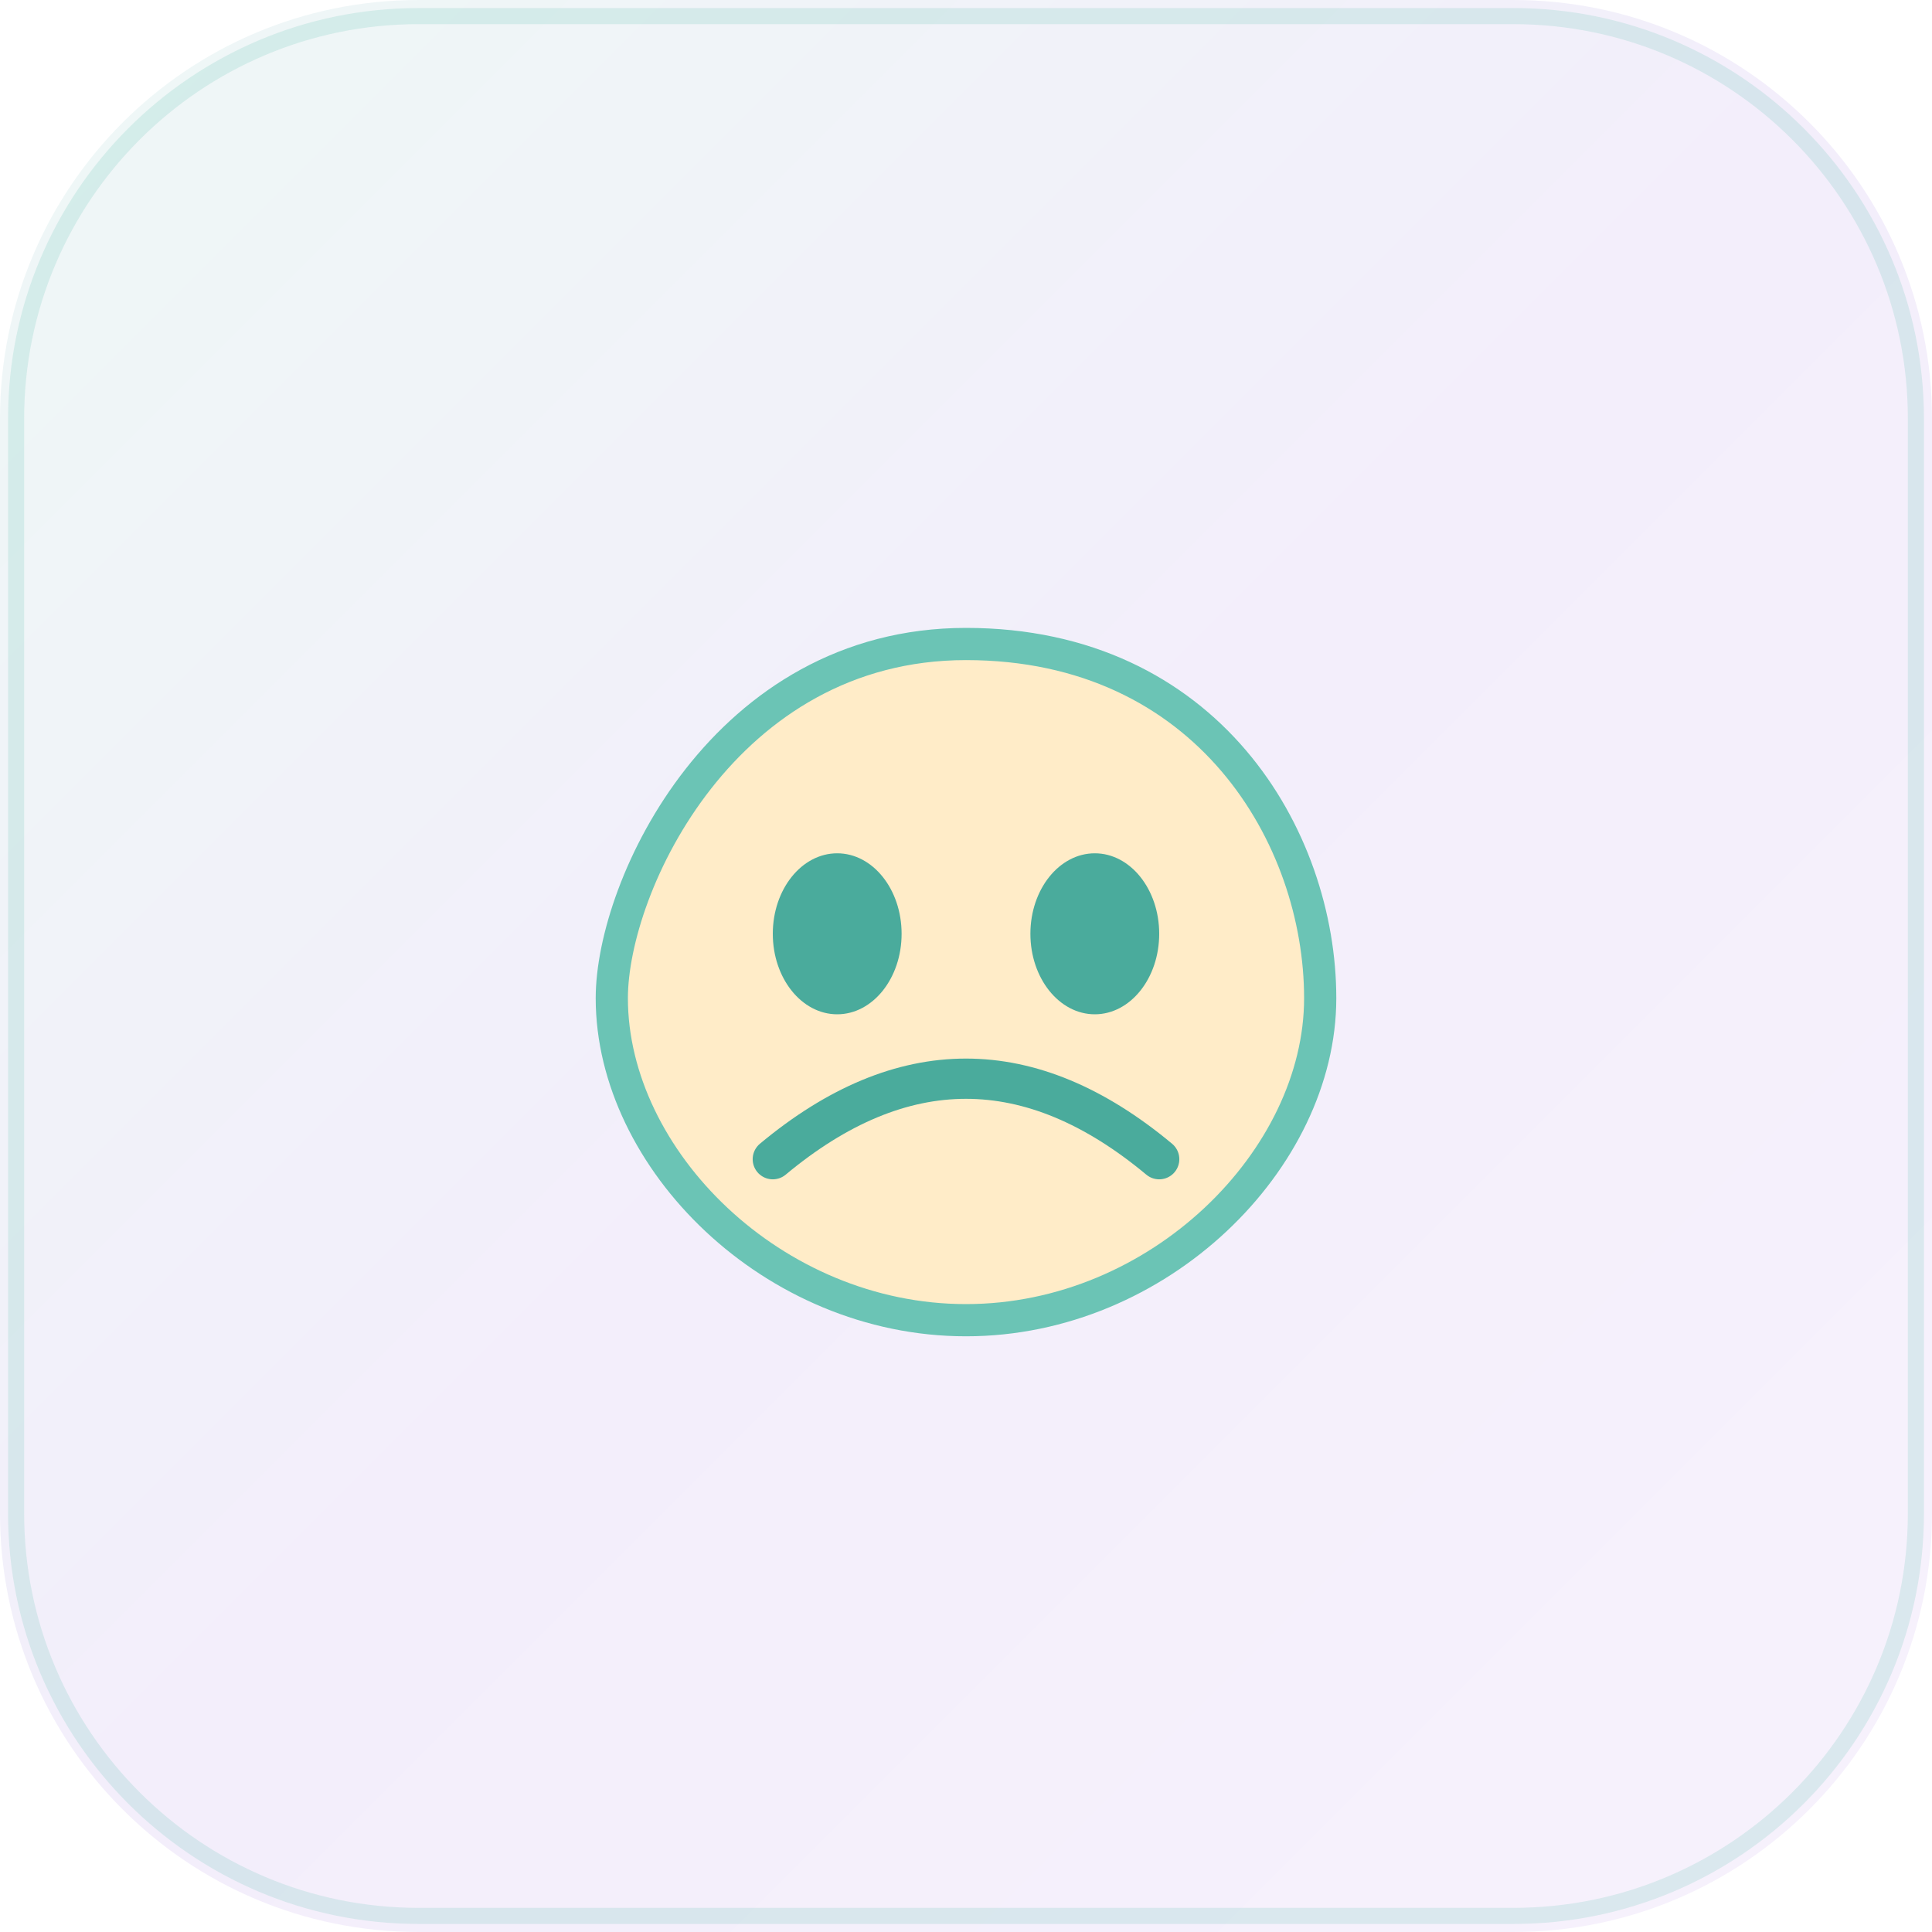
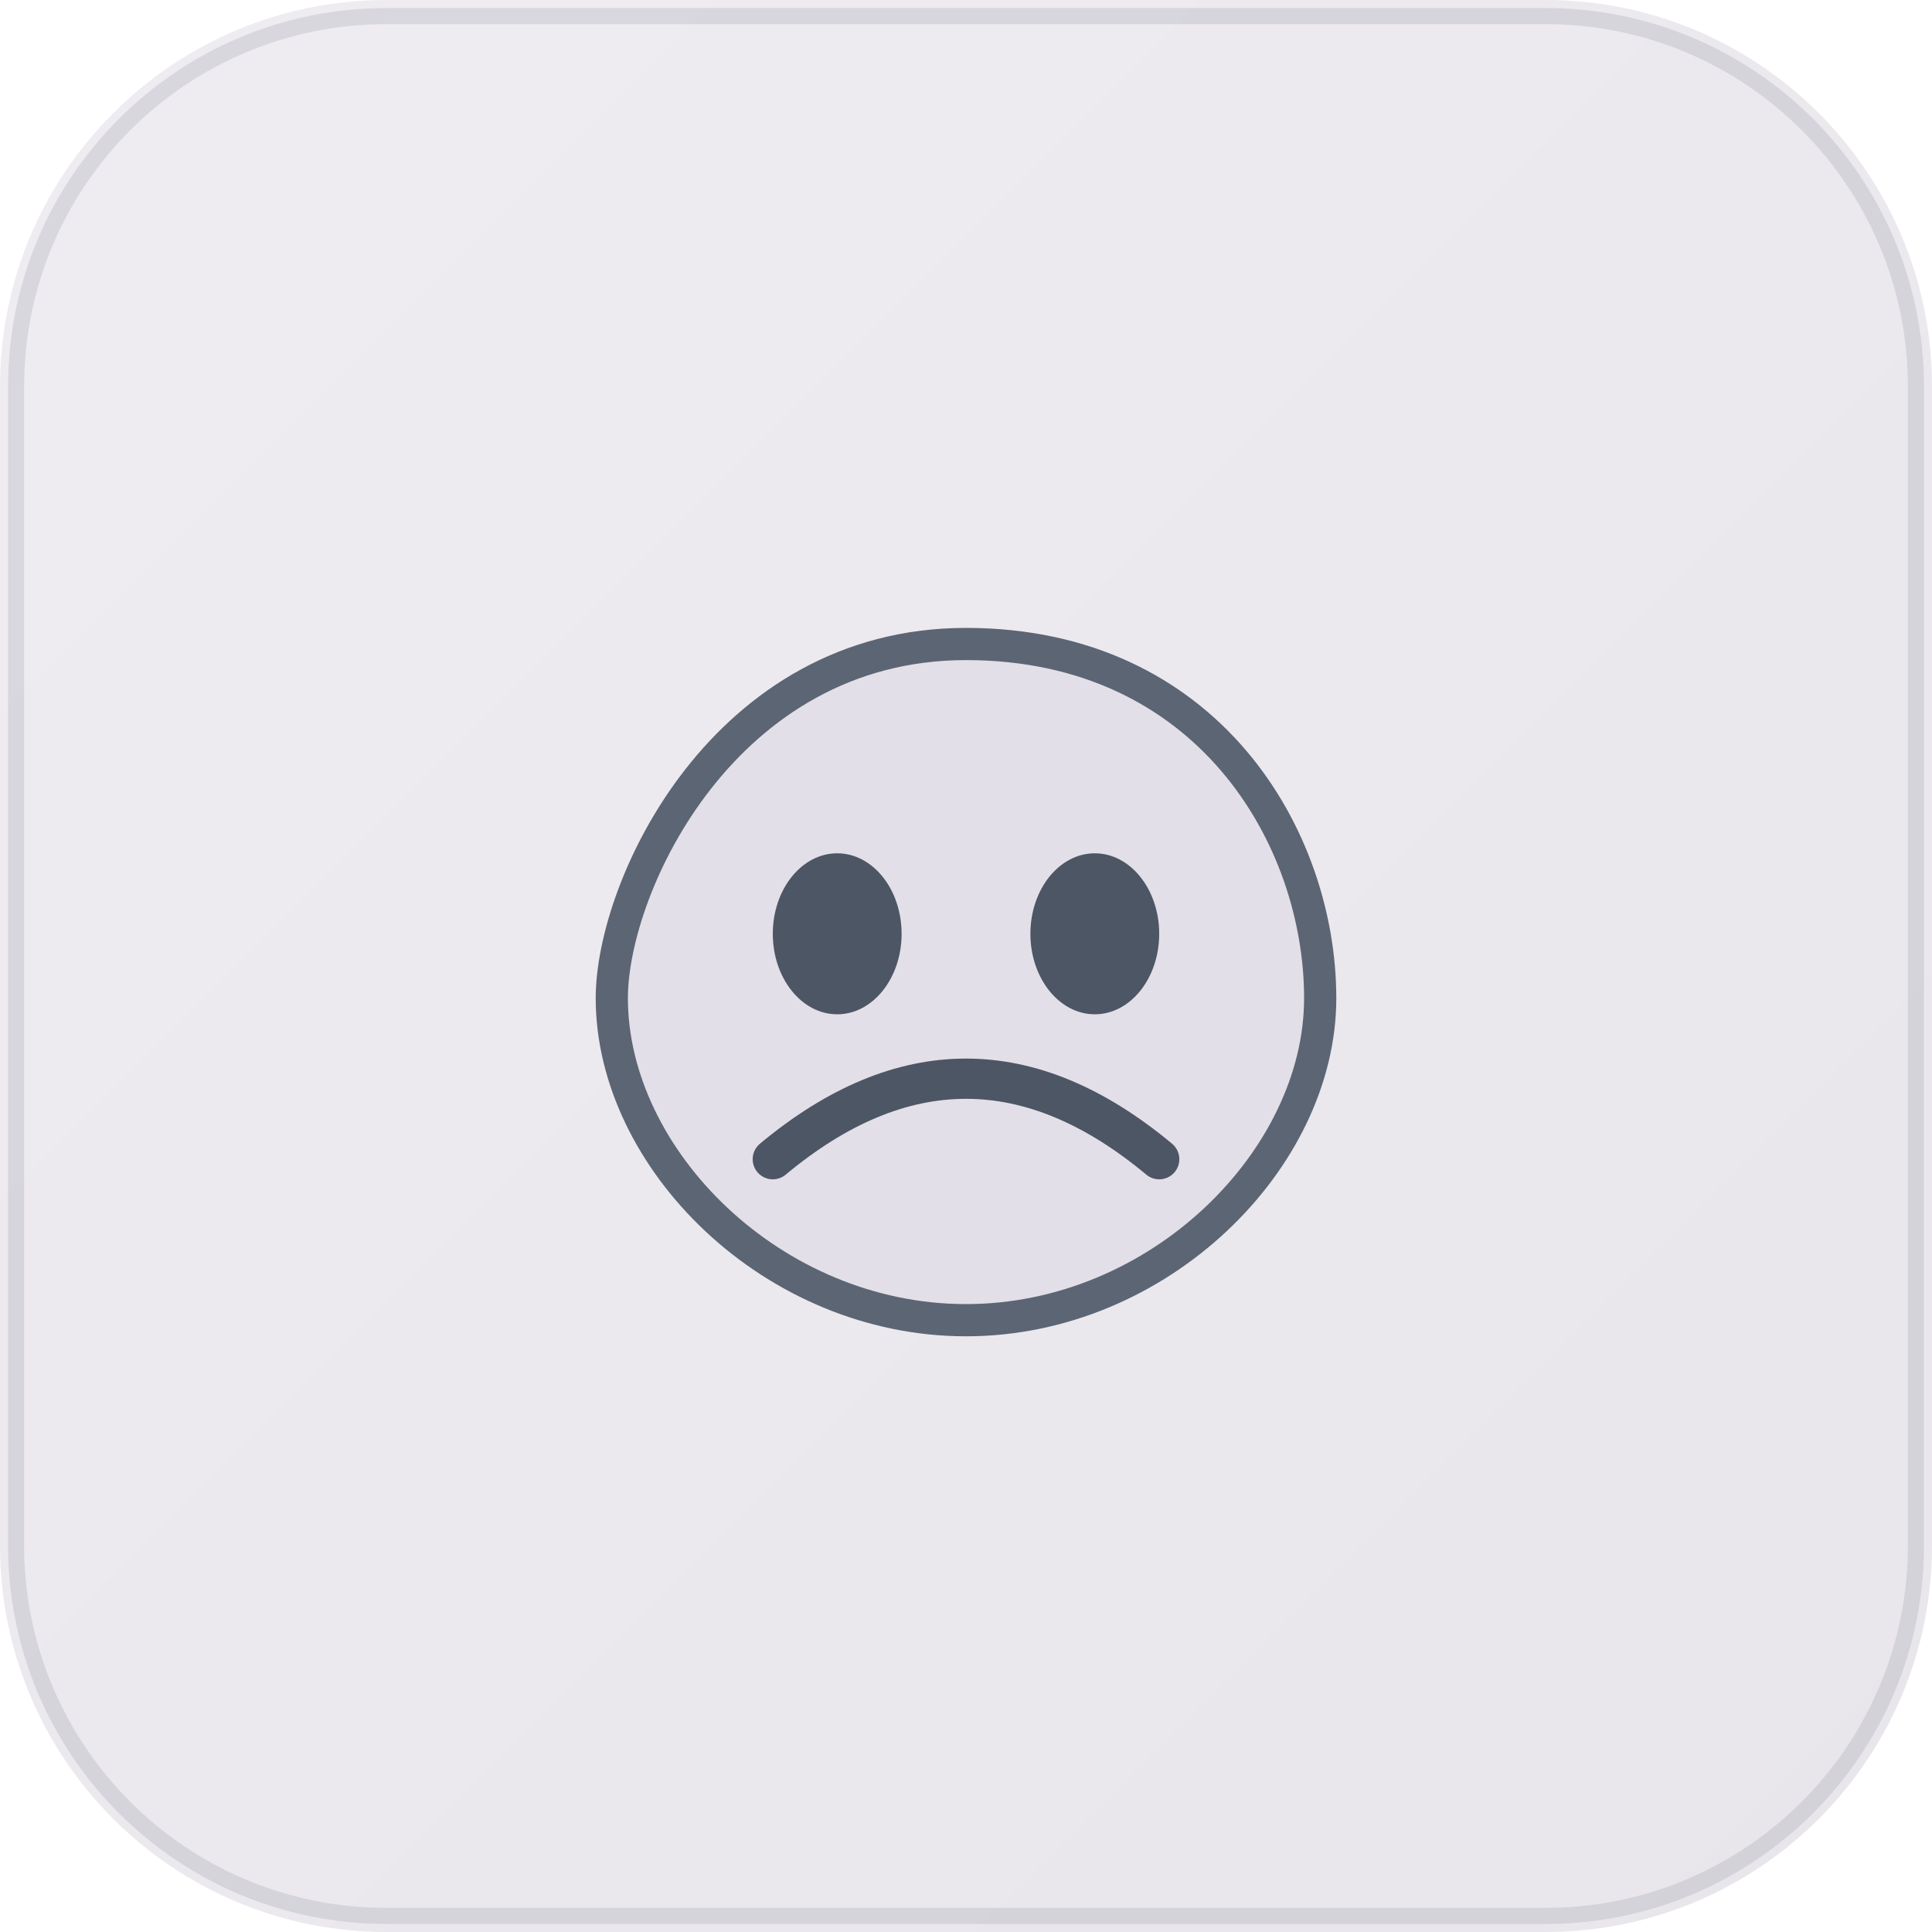
<svg xmlns="http://www.w3.org/2000/svg" viewBox="0 0 120 120" width="120" height="120" role="img" aria-hidden="true">
  <defs>
-     <linearGradient id="bgN-p45" x1="0%" y1="0%" x2="100%" y2="100%">
-       <stop offset="0%" stop-color="#eef8f6" />
-       <stop offset="50%" stop-color="#f3eefb" />
-       <stop offset="100%" stop-color="#f7f2fc" />
+     <linearGradient id="bg-p45" x1="0%" y1="0%" x2="100%" y2="100%">
+       <stop offset="0%" stop-color="#efedf1" />
+       <stop offset="50%" stop-color="#ebe9ee" />
+       <stop offset="100%" stop-color="#e8e6eb" />
    </linearGradient>
  </defs>
-   <rect width="120" height="120" rx="26" fill="url(#bgN-p45)" />
-   <rect x="1" y="1" width="118" height="118" rx="25" fill="none" stroke="rgba(107,196,181,0.2)" stroke-width="1" />
-   <path d="M60 40 C45 40 38 55 38 62 C38 72 48 82 60 82 C72 82 82 72 82 62 C82 52 75 40 60 40" fill="#ffecc8" stroke="#6bc4b5" stroke-width="2" />
-   <ellipse cx="52" cy="58" rx="4" ry="5" fill="#4aab9c" />
-   <ellipse cx="68" cy="58" rx="4" ry="5" fill="#4aab9c" />
-   <path d="M48 72 Q60 62 72 72" fill="none" stroke="#4aab9c" stroke-width="2.5" stroke-linecap="round" />
+   <rect width="120" height="120" rx="24" fill="url(#bg-p45)" />
+   <rect x="1" y="1" width="118" height="118" rx="23" fill="none" stroke="rgba(45,52,64,0.11)" stroke-width="1" />
+   <path d="M60 40 C45 40 38 55 38 62 C38 72 48 82 60 82 C72 82 82 72 82 62 C82 52 75 40 60 40" fill="#e2dfe8" stroke="#5c6573" stroke-width="2" />
+   <ellipse cx="52" cy="58" rx="4" ry="5" fill="#4d5664" />
+   <ellipse cx="68" cy="58" rx="4" ry="5" fill="#4d5664" />
+   <path d="M48 72 Q60 62 72 72" fill="none" stroke="#4d5664" stroke-width="2.5" stroke-linecap="round" />
</svg>
